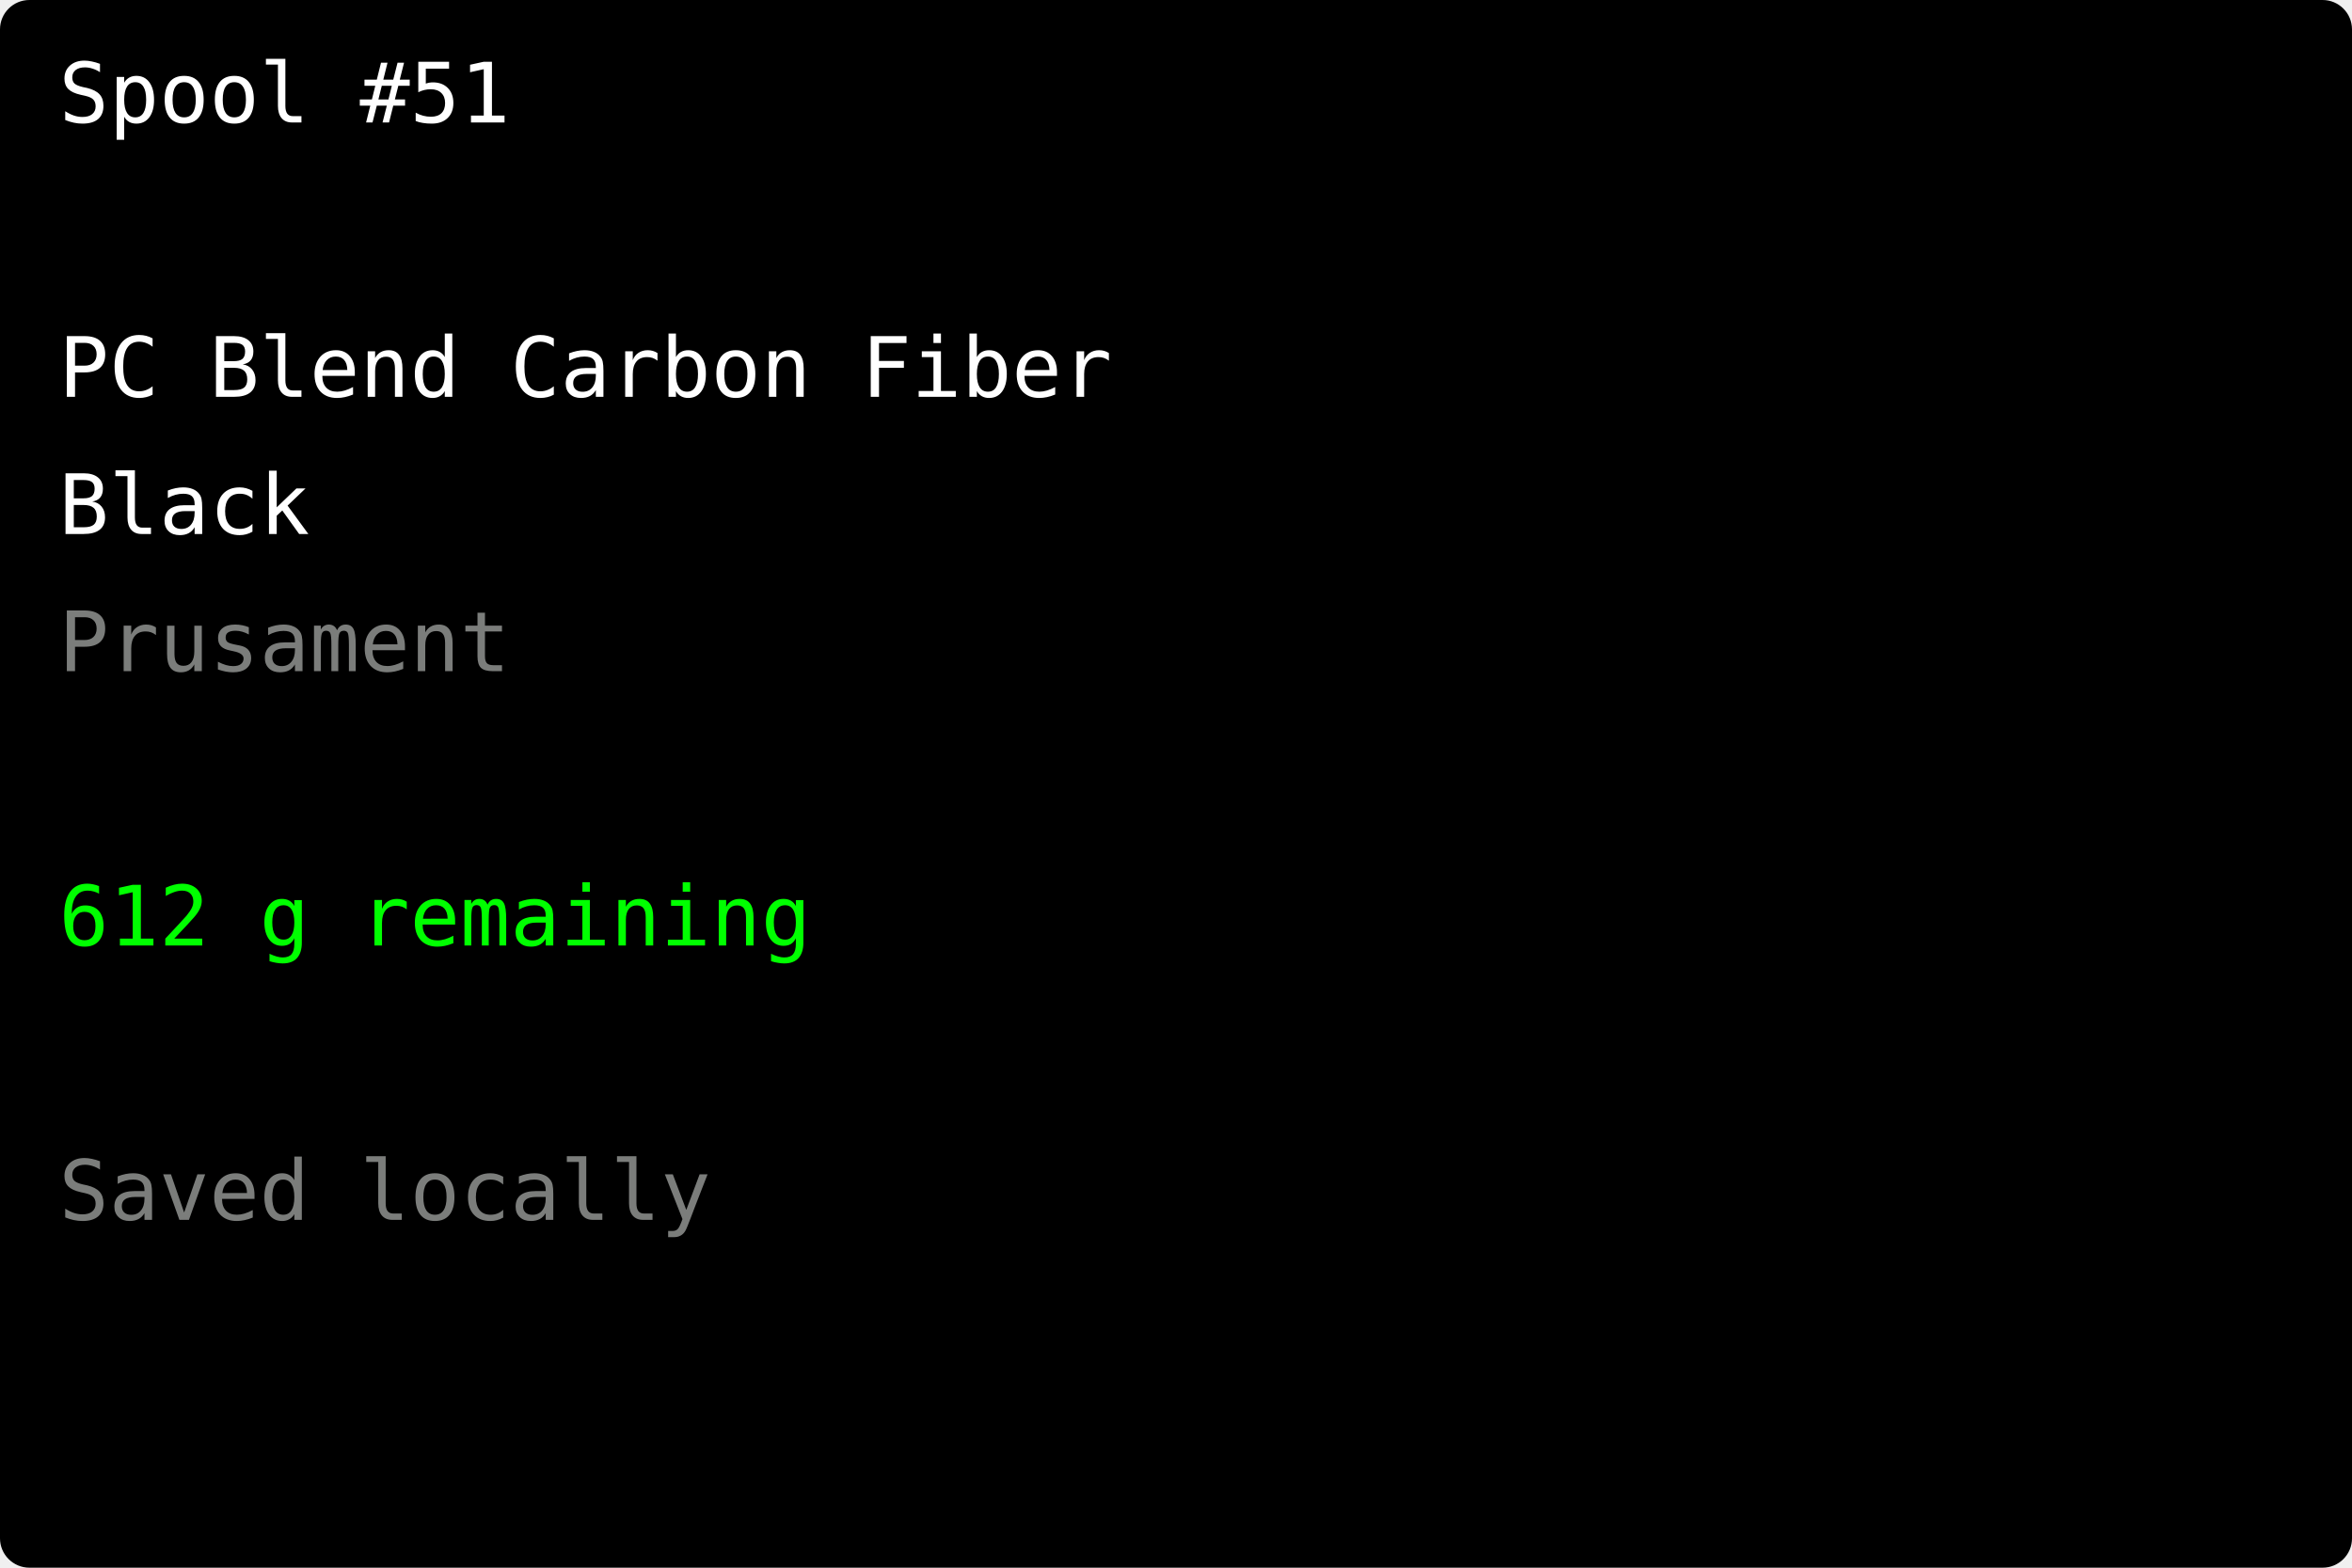
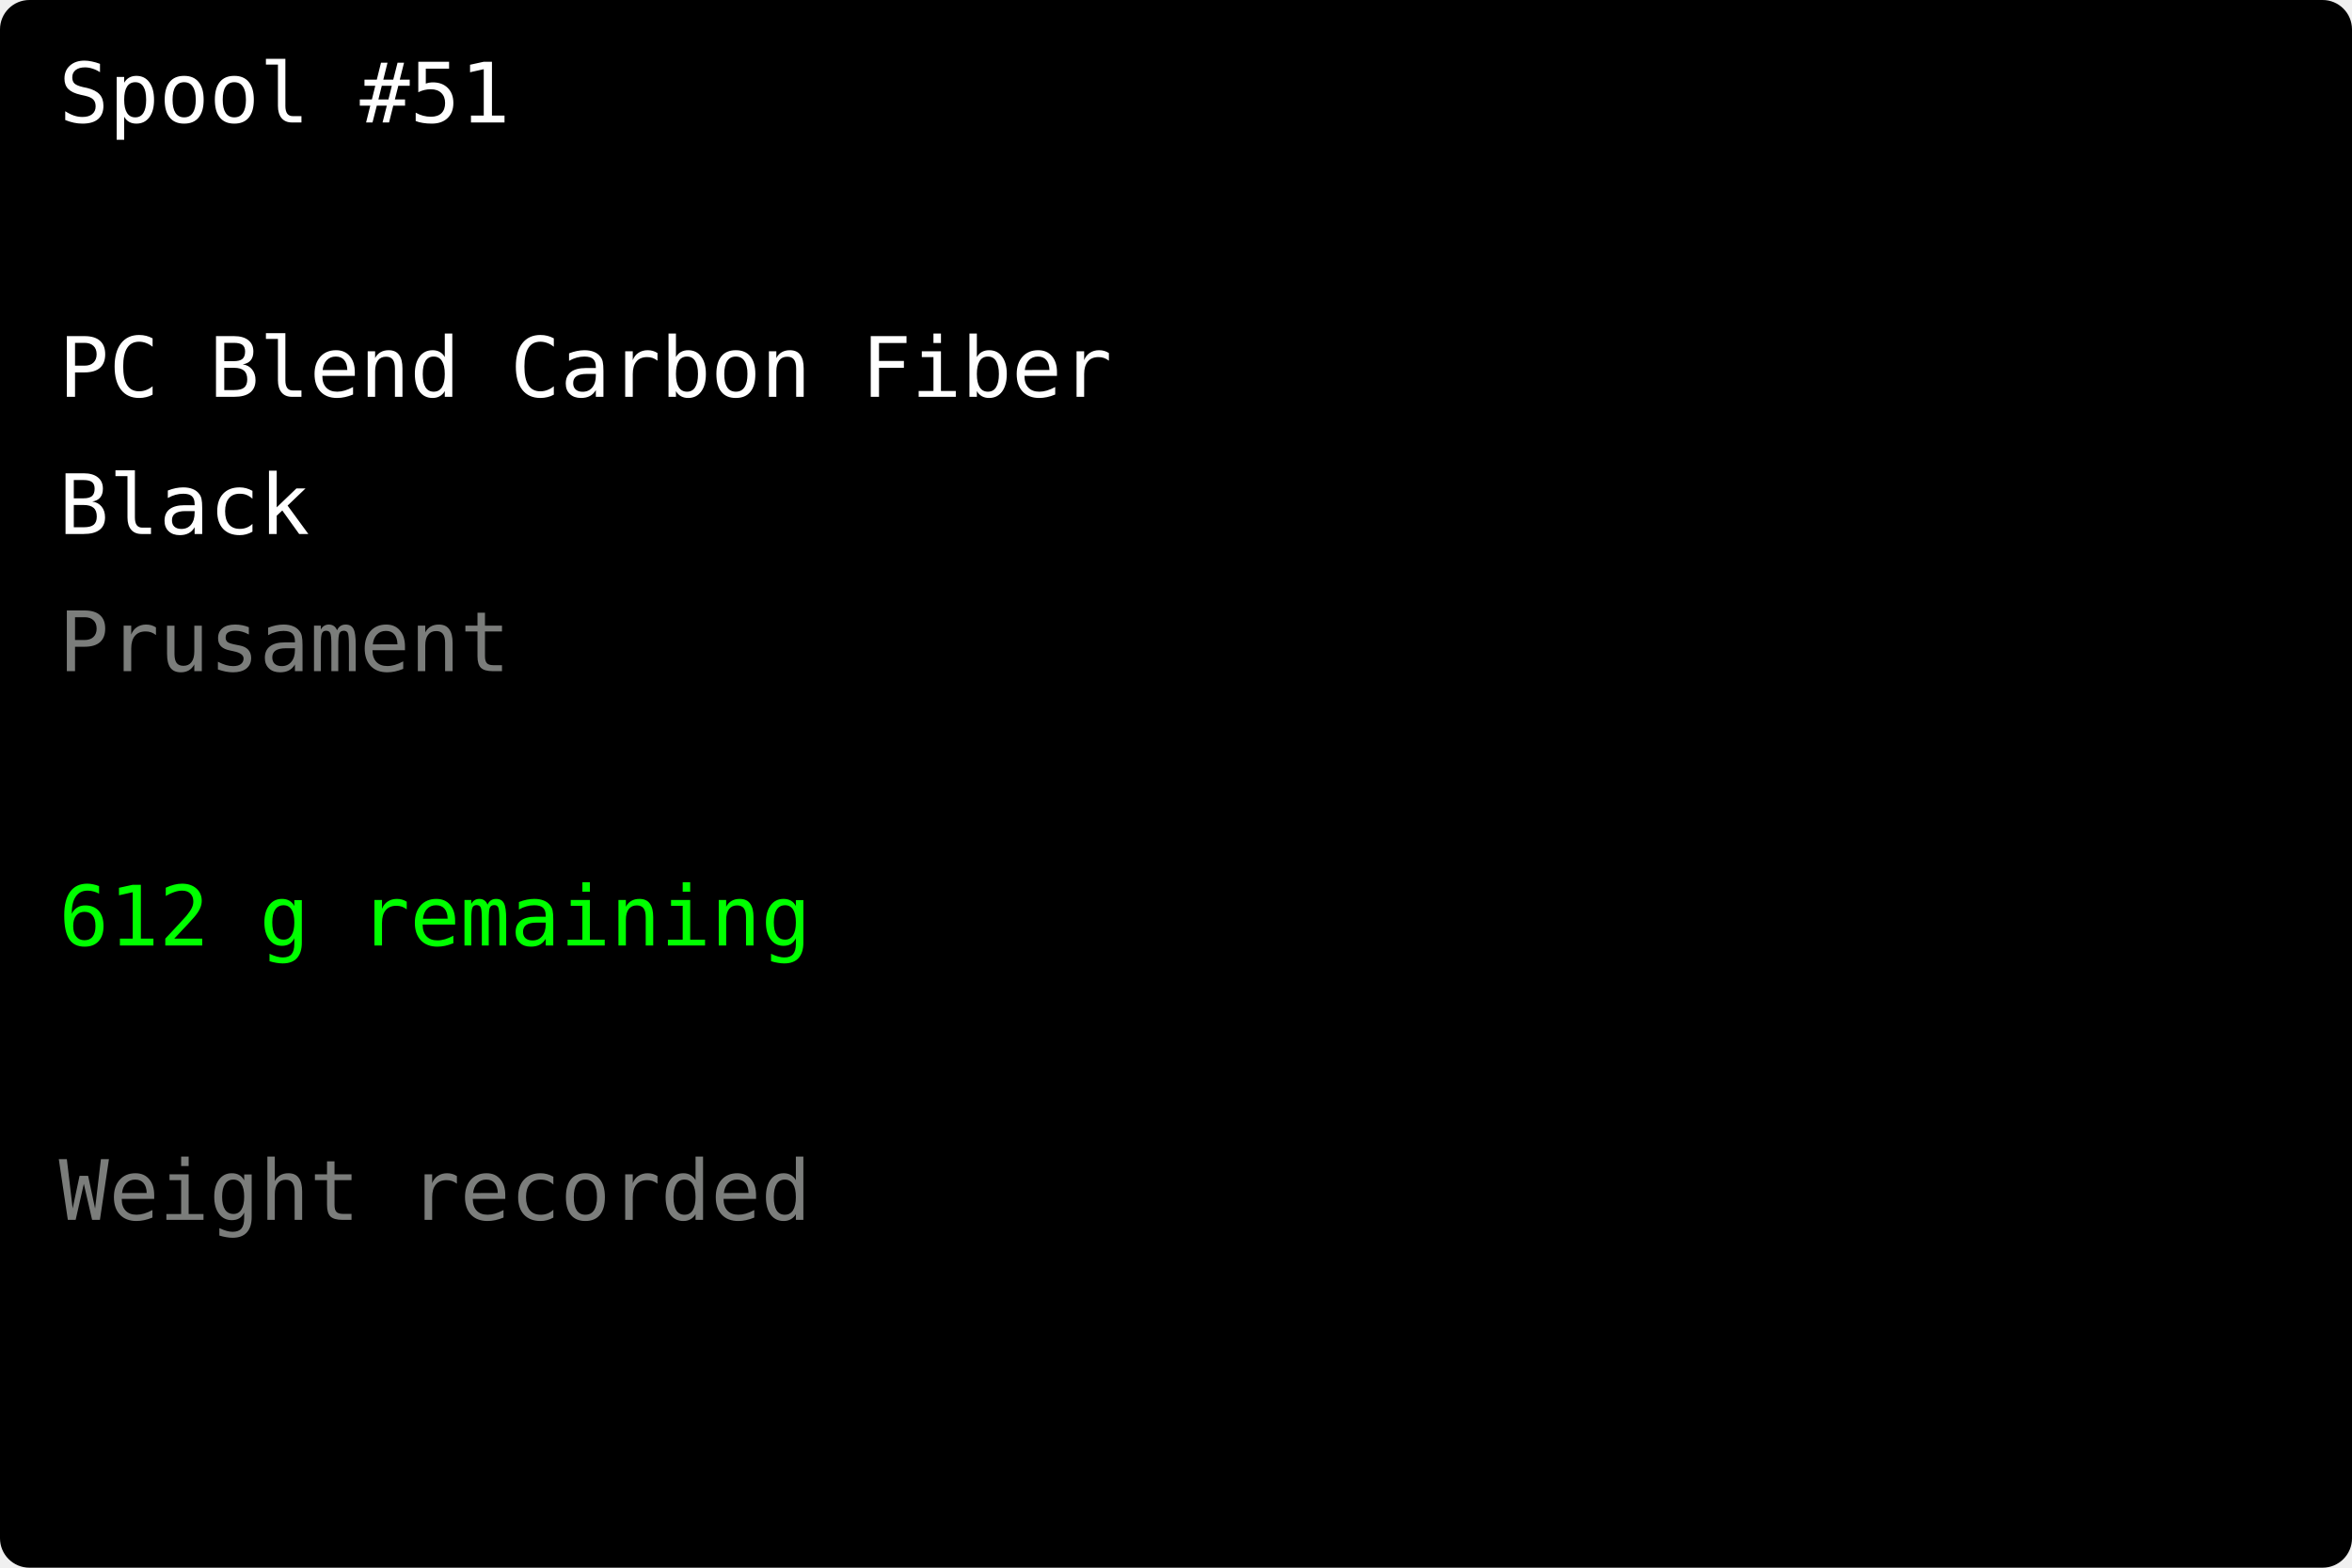
<svg xmlns="http://www.w3.org/2000/svg" viewBox="0 0 480 320" width="480" font-family="ui-monospace,Menlo,Consolas,monospace">
  <rect width="480" height="320" rx="6" fill="#000" />
  <text x="12" y="25" font-size="17" fill="#ffffff">Spool #51</text>
  <text x="12" y="81" font-size="17" fill="#ffffff">PC Blend Carbon Fiber</text>
  <text x="12" y="109" font-size="17" fill="#ffffff">Black</text>
  <text x="12" y="137" font-size="17" fill="#7b7d7b">Prusament</text>
  <text x="12" y="193" font-size="17" fill="#00ff00">612 g remaining</text>
-   <text x="12" y="249" font-size="17" fill="#7b7d7b">Saved locally</text>
+   <text x="12" y="249" font-size="17" fill="#7b7d7b">Weight recorded</text>
</svg>
